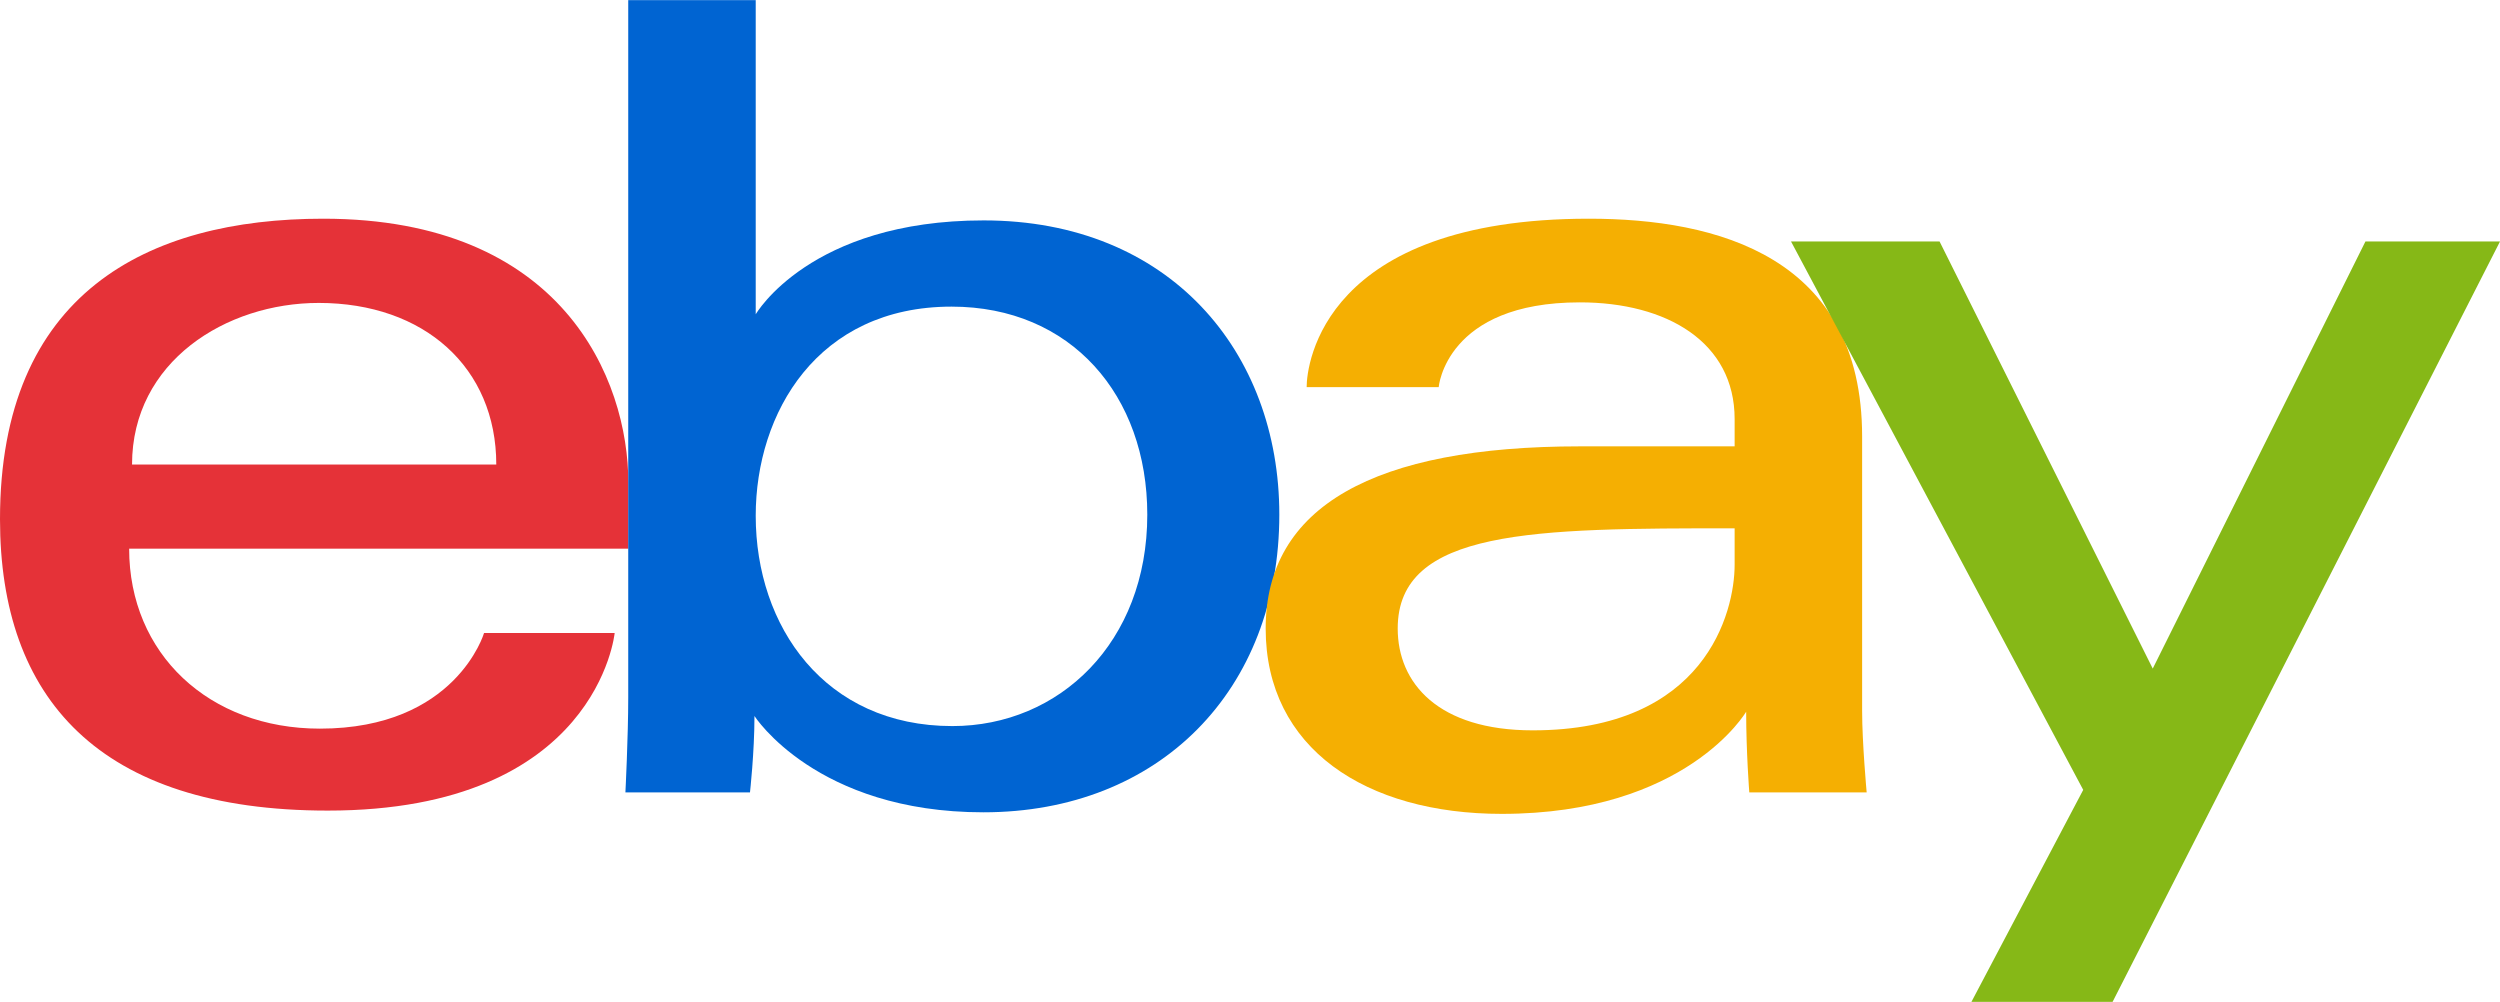
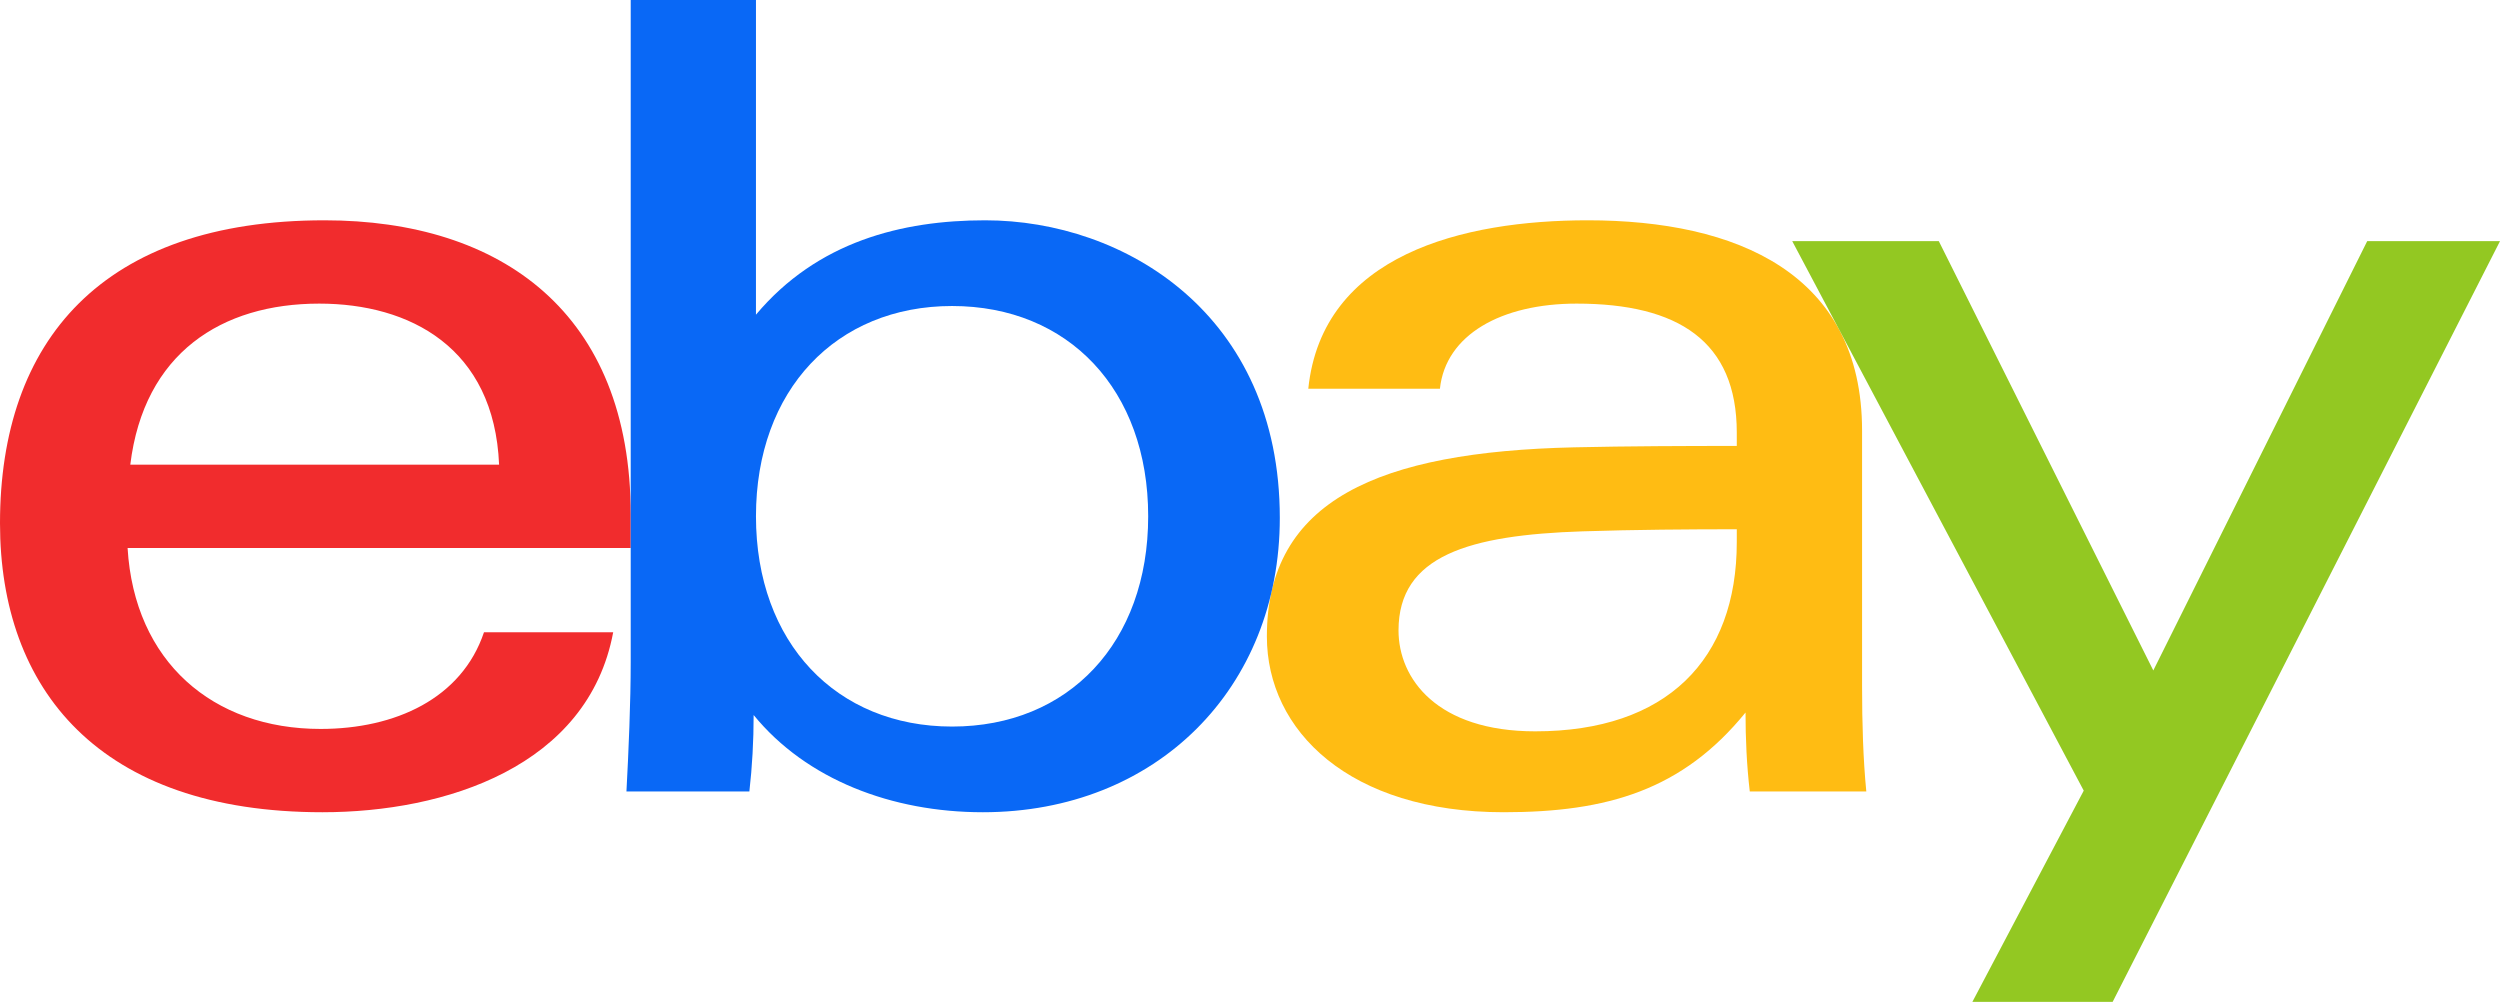
- <svg xmlns="http://www.w3.org/2000/svg" width="2500" height="1002" viewBox="0.1 0.1 299.8 120.125">
-   <path d="M38.867 26.309C17.721 26.309.1 35.279.1 62.345c0 21.442 11.849 34.944 39.312 34.944 32.326 0 34.398-21.294 34.398-21.294H58.147s-3.358 11.466-19.69 11.466c-13.302 0-22.869-8.986-22.869-21.58h59.861v-7.904c0-12.46-7.91-31.668-36.582-31.668zM38.32 36.41c12.662 0 21.294 7.757 21.294 19.383h-43.68c0-12.343 11.268-19.383 22.386-19.383z" fill="#e53238" />
-   <path d="M75.438.1v83.597c0 4.745-.339 11.408-.339 11.408h14.939s.537-4.785.537-9.159c0 0 7.381 11.548 27.451 11.548 21.134 0 35.49-14.674 35.49-35.695 0-19.557-13.186-35.286-35.456-35.286-20.854 0-27.334 11.261-27.334 11.261V.1H75.438zm38.766 36.753c14.352 0 23.479 10.652 23.479 24.946 0 15.328-10.541 25.355-23.376 25.355-15.318 0-23.581-11.961-23.581-25.219 0-12.354 7.414-25.082 23.478-25.082z" fill="#0064d2" />
-   <path d="M190.645 26.309c-31.812 0-33.852 17.418-33.852 20.202h15.834s.83-10.169 16.926-10.169c10.459 0 18.564 4.788 18.564 13.991v3.276h-18.564c-24.645 0-37.674 7.21-37.674 21.841 0 14.398 12.038 22.232 28.307 22.232 22.172 0 29.314-12.251 29.314-12.251 0 4.873.375 9.675.375 9.675h14.076s-.545-5.952-.545-9.76V52.432c0-21.582-17.408-26.123-32.761-26.123zm17.472 37.128v4.368c0 5.697-3.516 19.861-24.212 19.861-11.333 0-16.192-5.656-16.192-12.217 0-11.935 16.363-12.012 40.404-12.012z" fill="#f5af02" />
-   <path d="M214.879 29.041h17.813l25.565 51.218 25.506-51.218H299.9l-46.459 91.184h-16.927l13.406-25.419-35.041-65.765z" fill="#86b817" />
+ <svg xmlns="http://www.w3.org/2000/svg" id="eBay_logo" data-name="eBay logo" version="1.1" viewBox="0 0 1000 400.751" width="1000" height="400.751" xml:space="preserve">
+   <defs id="defs1">
+     <style id="style1">
+       .cls-1 {
+         fill: #0968f6;
+       }
+ 
+       .cls-1, .cls-2, .cls-3, .cls-4 {
+         stroke-width: 0px;
+       }
+ 
+       .cls-2 {
+         fill: #92c821;
+       }
+ 
+       .cls-3 {
+         fill: #f02d2d;
+       }
+ 
+       .cls-4 {
+         fill: #ffbd14;
+       }
+     </style>
+   </defs>
+   <g id="g4">
+     <path class="cls-4" d="m 633.078,212.533 c -45.439,1.489 -73.671,9.689 -73.671,39.619 0,19.376 15.447,40.382 54.663,40.382 52.577,0 80.643,-28.659 80.643,-75.663 l 0.003,-5.17 c -18.433,0 -41.164,0.161 -61.637,0.833 z m 111.751,62.102 c 0,14.583 0.422,28.978 1.694,41.941 h -46.614 c -1.243,-10.674 -1.697,-21.279 -1.697,-31.567 -25.202,30.979 -55.177,39.885 -96.761,39.885 -61.677,0 -94.701,-32.6 -94.701,-70.307 0,-54.612 44.916,-73.867 122.89,-75.654 21.323,-0.487 45.274,-0.559 65.075,-0.559 l -0.003,-5.336 c 0,-36.561 -23.444,-51.593 -64.068,-51.593 -30.159,0 -52.386,12.481 -54.676,34.047 h -52.652 c 5.572,-53.772 62.066,-67.371 111.74,-67.371 59.508,0 109.772,21.173 109.772,84.115 z" id="path1" style="fill:#ffbc13;fill-opacity:1" />
+     <path class="cls-3" d="m 199.636,185.866 c -1.944,-46.877 -35.78,-64.42 -71.941,-64.42 -38.994,0 -70.127,19.733 -75.58,64.42 z M 51.034,219.191 c 2.704,45.484 34.07,72.384 77.198,72.384 29.88,0 56.46,-12.175 65.359,-38.66 h 51.684 c -10.052,53.74 -67.154,71.981 -116.303,71.981 C 39.606,324.895 0,275.679 0,209.307 0,136.242 40.966,88.122 129.788,88.122 c 70.699,0 122.5,36.999 122.5,117.756 v 13.313 z" id="path2" style="fill:#f12c2d;fill-opacity:1" />
+     <path class="cls-1" d="m 380.832,290.623 c 46.572,0 78.441,-33.522 78.441,-84.109 0,-50.582 -31.869,-84.109 -78.441,-84.109 -46.311,0 -78.444,33.527 -78.444,84.109 0,50.587 32.133,84.109 78.444,84.109 z M 252.285,0 h 50.102 l -0.005,125.877 c 24.557,-29.26 58.389,-37.755 91.69,-37.755 55.835,0 117.851,37.677 117.851,119.029 0,68.122 -49.322,117.745 -118.781,117.745 -36.357,0 -70.581,-13.043 -91.687,-38.883 0,10.321 -0.576,20.724 -1.705,30.564 h -49.172 c 0.855,-15.909 1.706,-35.718 1.706,-51.747 z" id="path3" style="fill:#0968f6;fill-opacity:1" />
+     <path class="cls-2" d="M 1000,96.457 845.055,400.751 H 788.949 L 833.496,316.256 716.89,96.457 h 58.627 l 85.805,171.731 85.563,-171.731 z" id="path4" style="fill:#93c822;fill-opacity:1" />
+   </g>
</svg>
